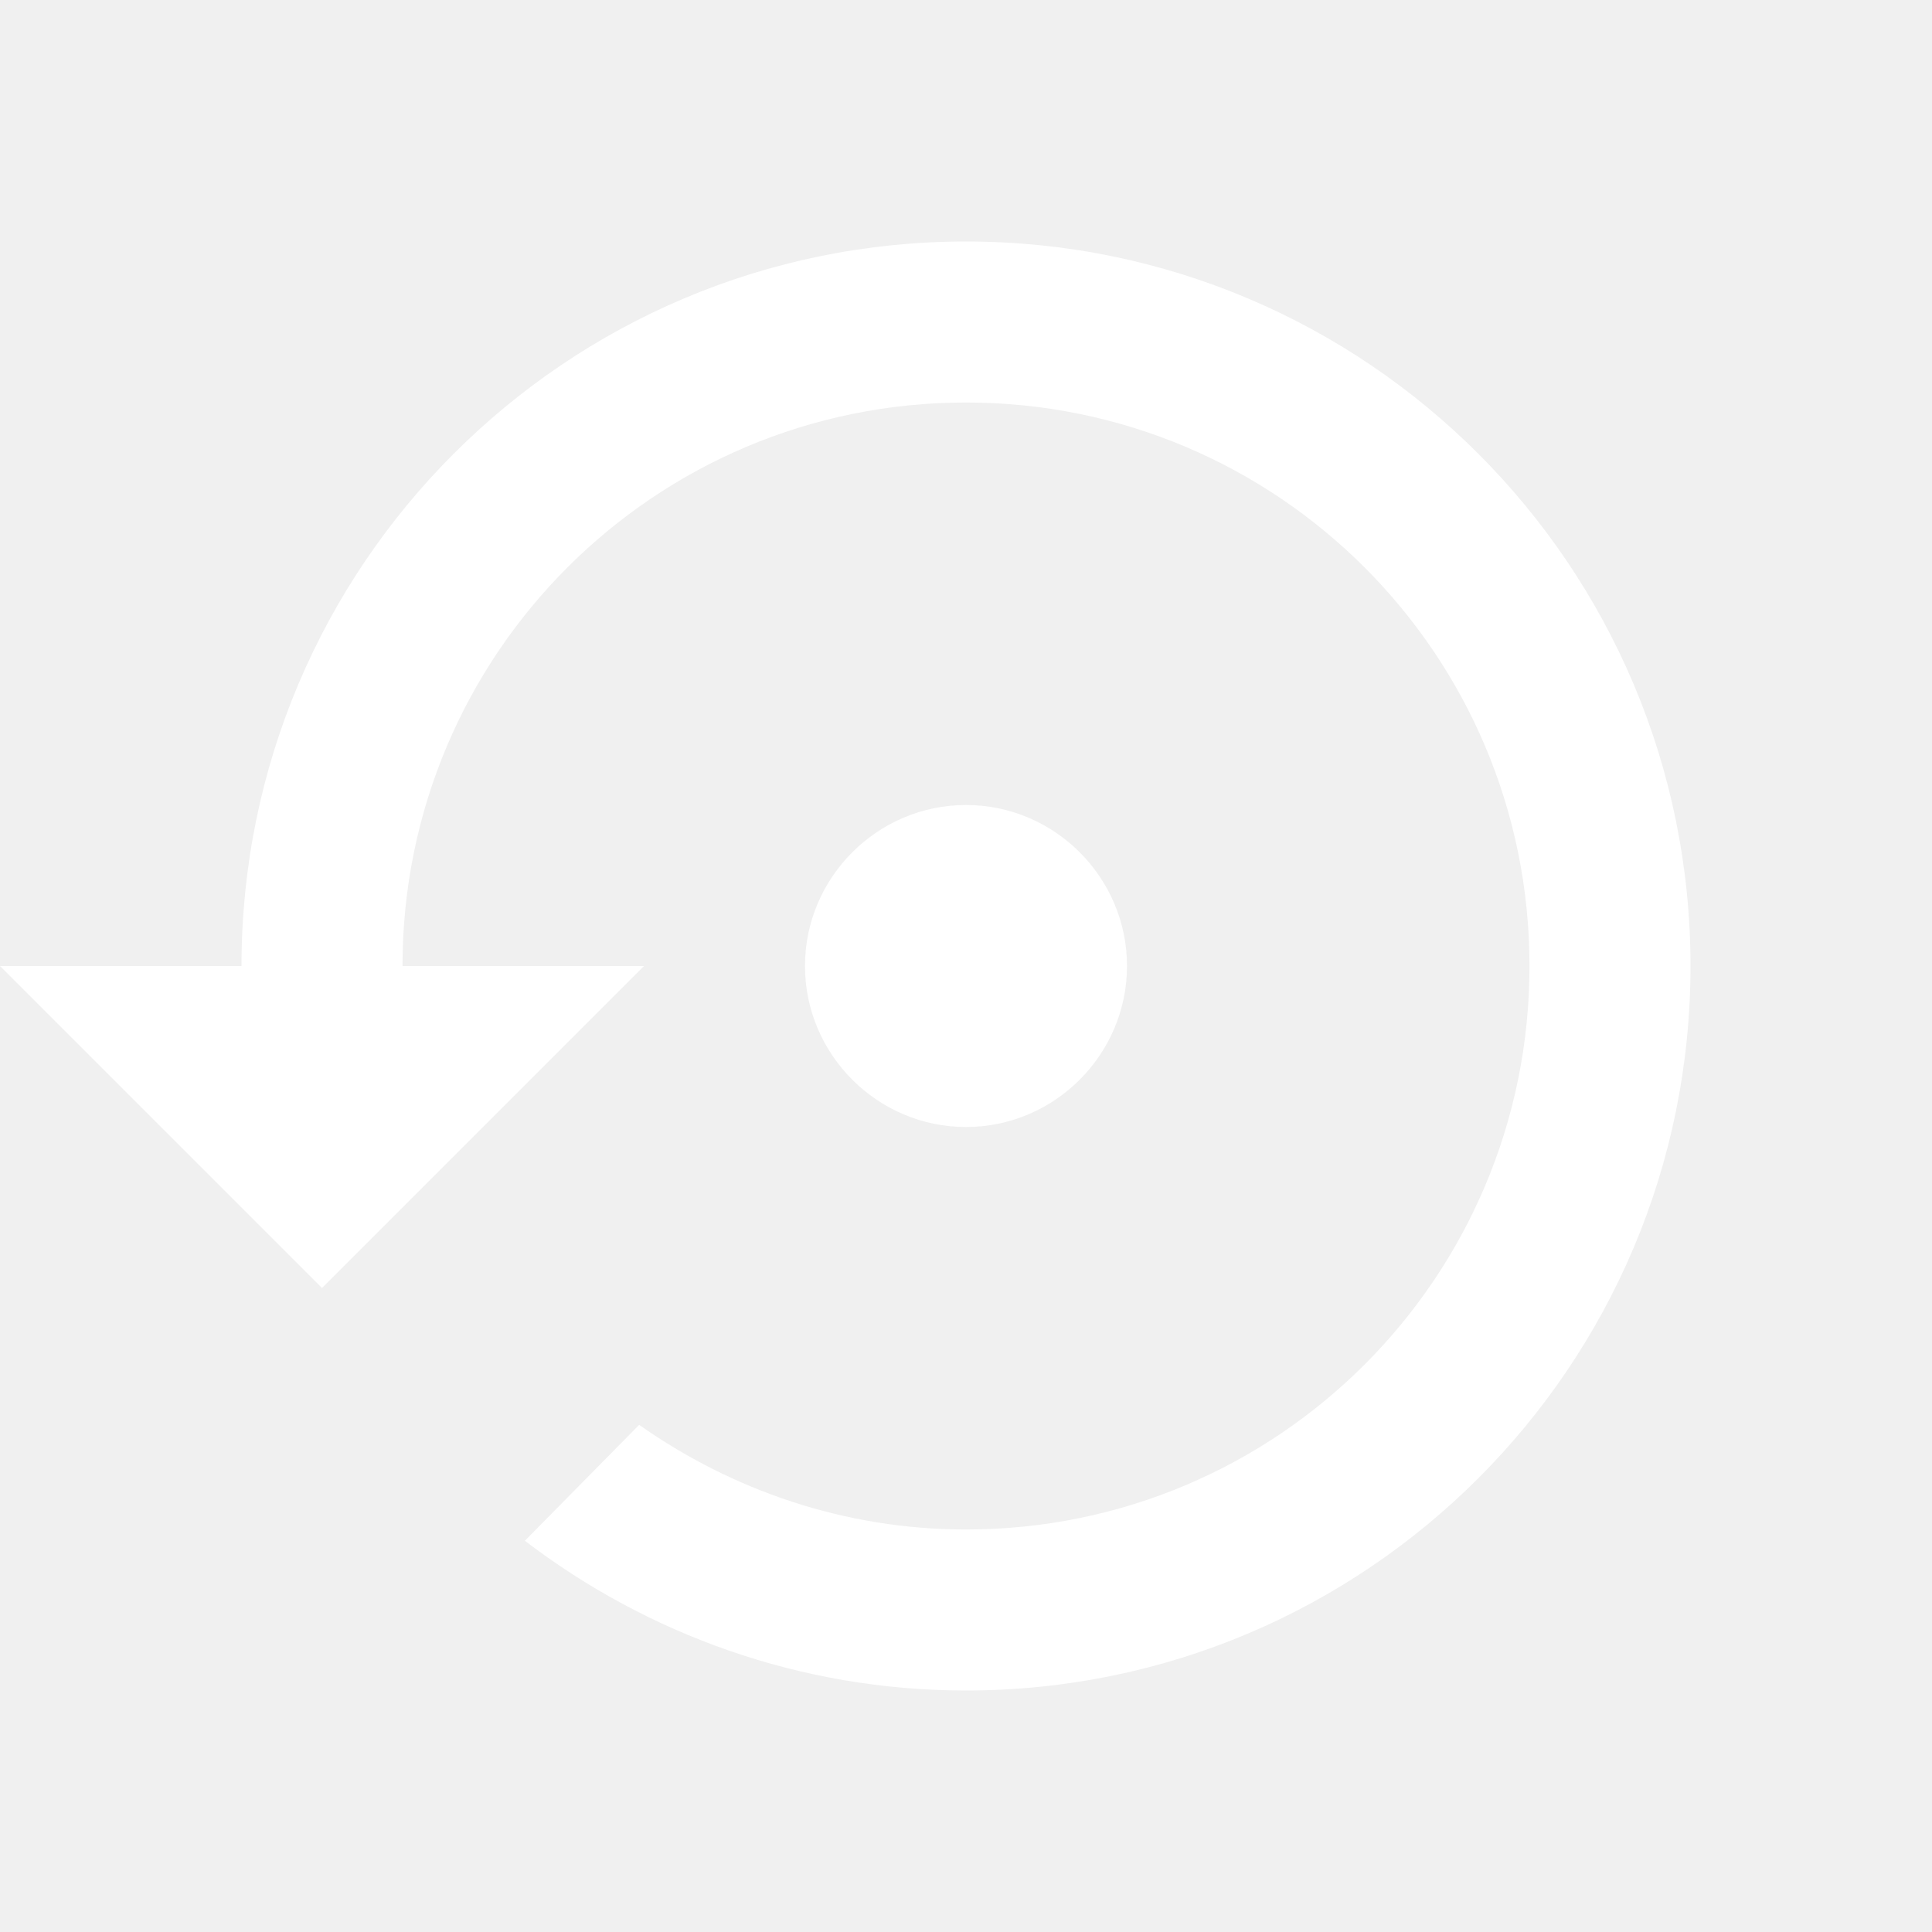
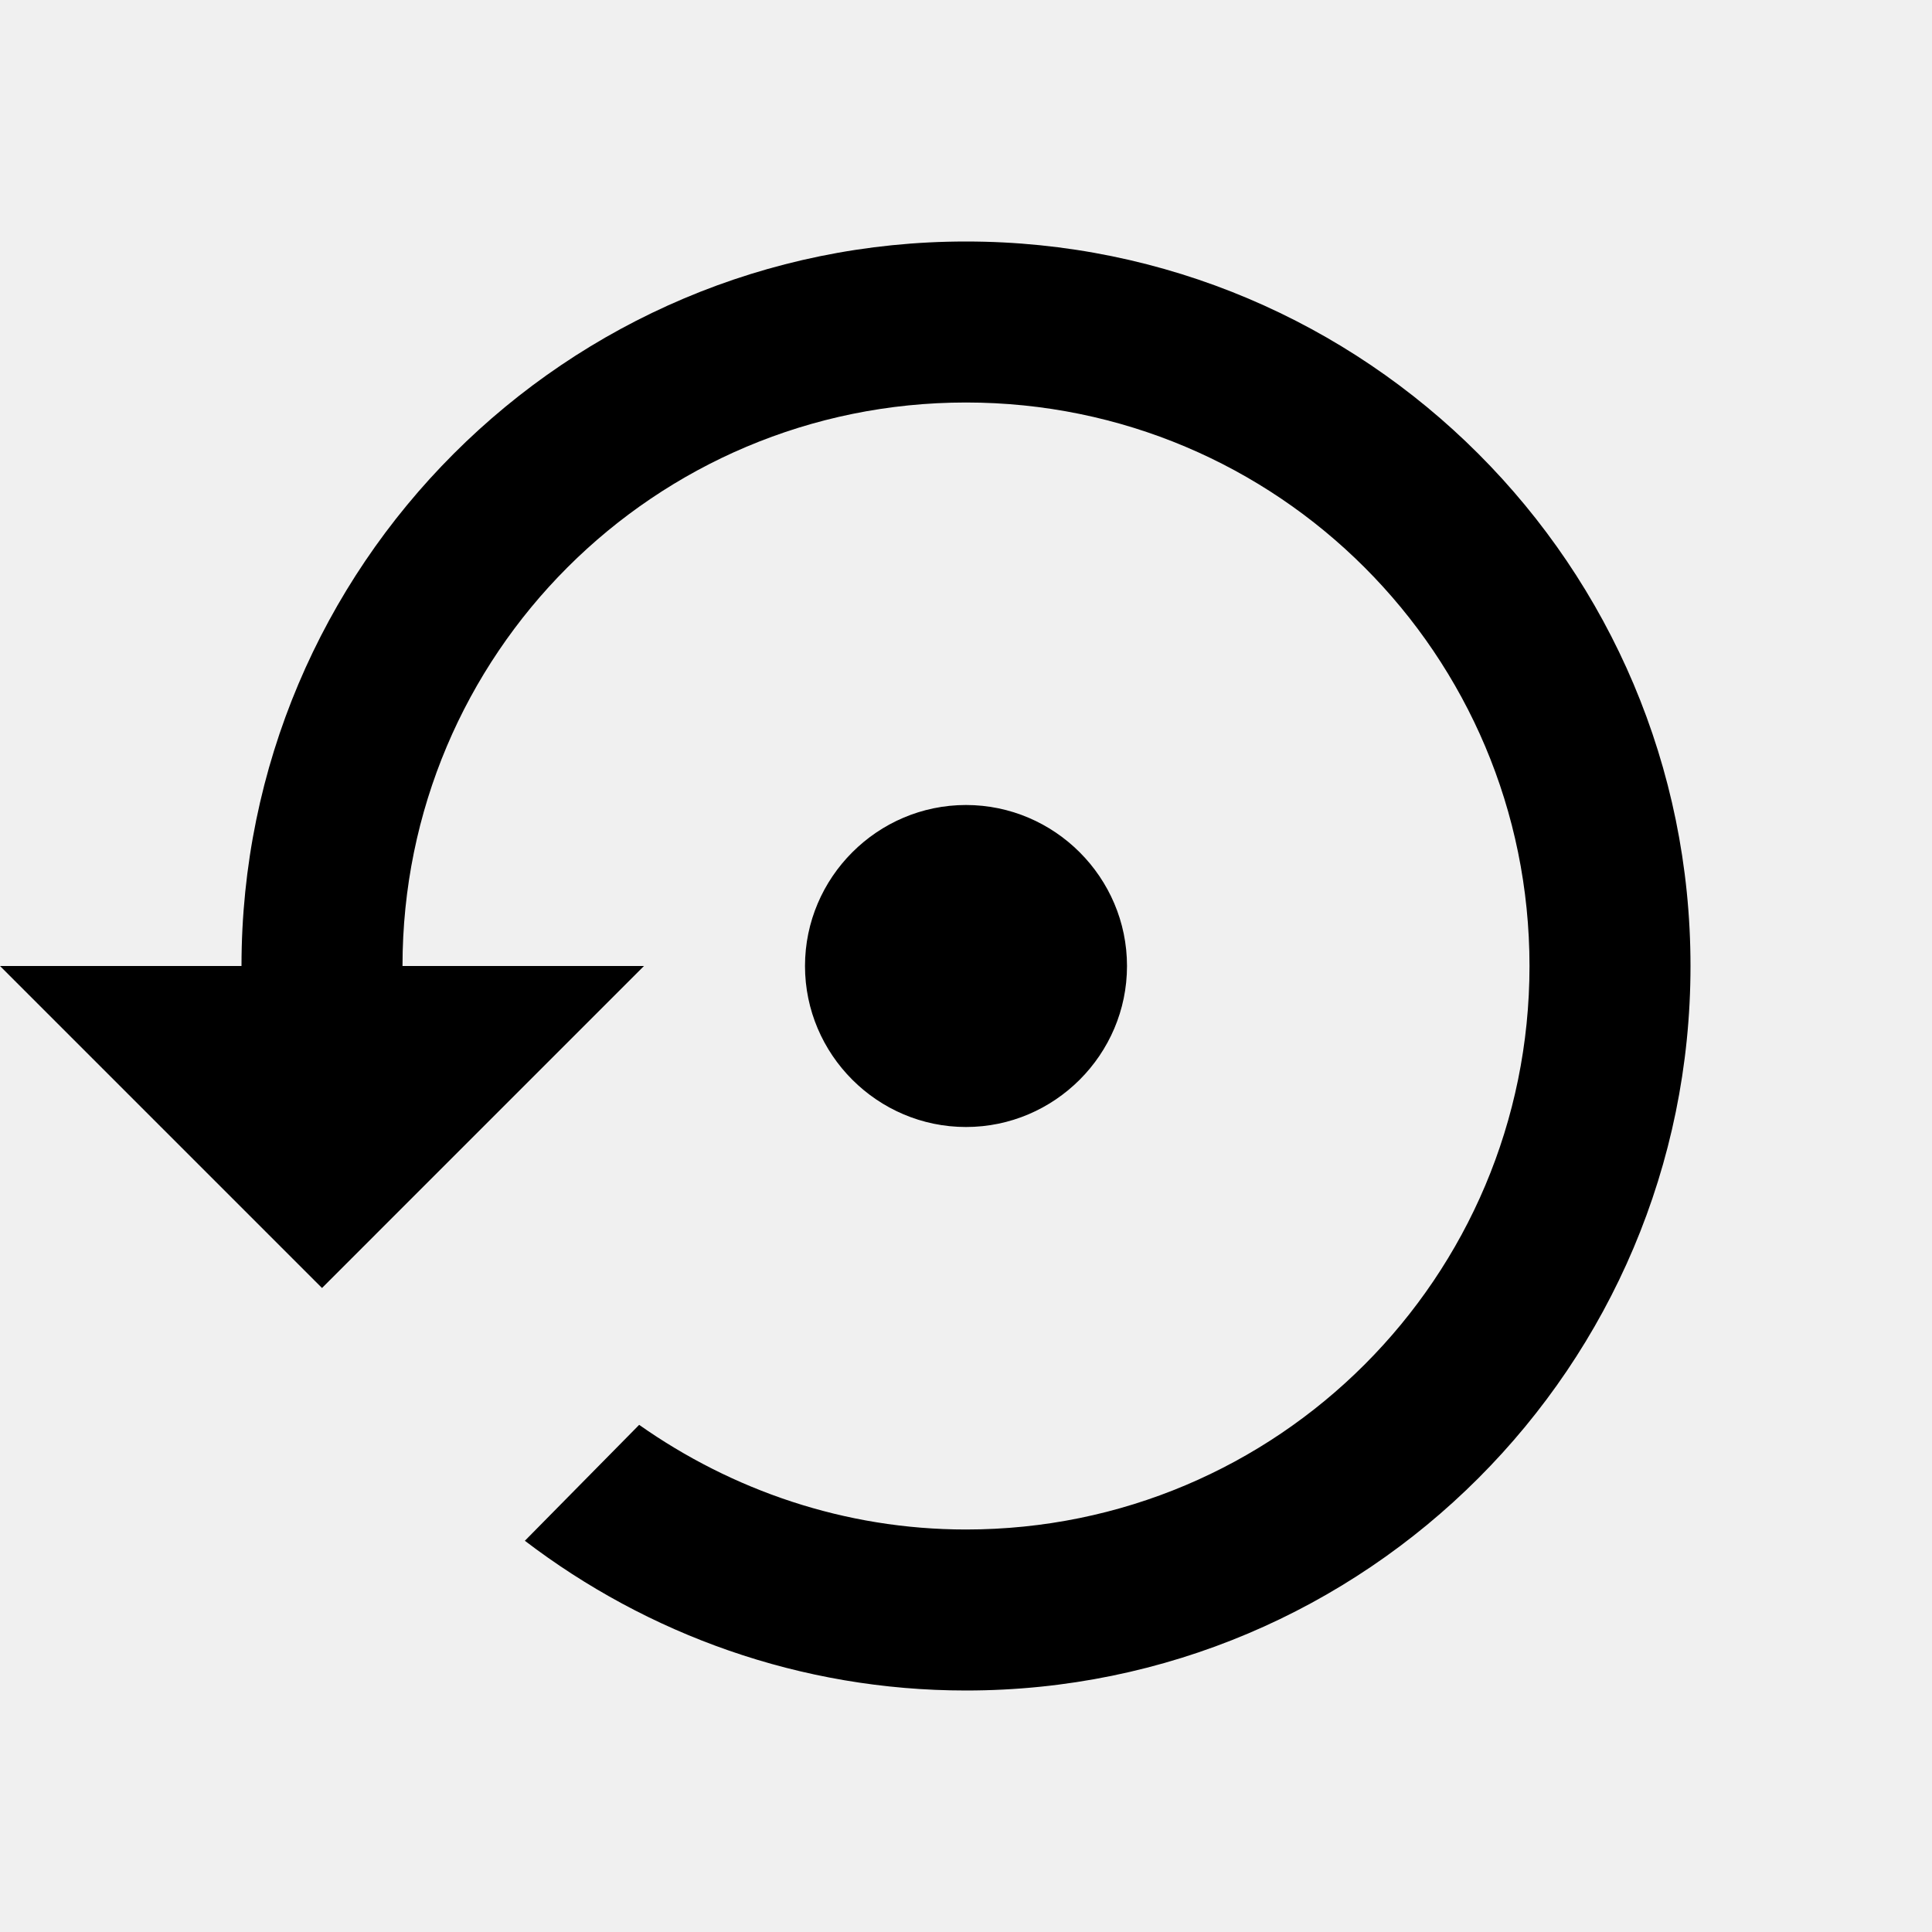
- <svg xmlns="http://www.w3.org/2000/svg" fill="#FFFFFF" height="24" viewBox="0 0 24 24" width="24">
+ <svg xmlns="http://www.w3.org/2000/svg" height="24" viewBox="0 0 24 24" width="24">
  <path d="M0 0h24v24H0z" fill="none" />
  <path d="M14 12c0-1.1-.9-2-2-2s-2 .9-2 2 .9 2 2 2 2-.9 2-2zm-2-9c-4.97 0-9 4.03-9 9H0l4 4 4-4H5c0-3.87 3.13-7 7-7s7 3.13 7 7-3.13 7-7 7c-1.51 0-2.91-.49-4.06-1.3l-1.42 1.44C8.04 20.3 9.94 21 12 21c4.97 0 9-4.03 9-9s-4.03-9-9-9z" />
</svg>
